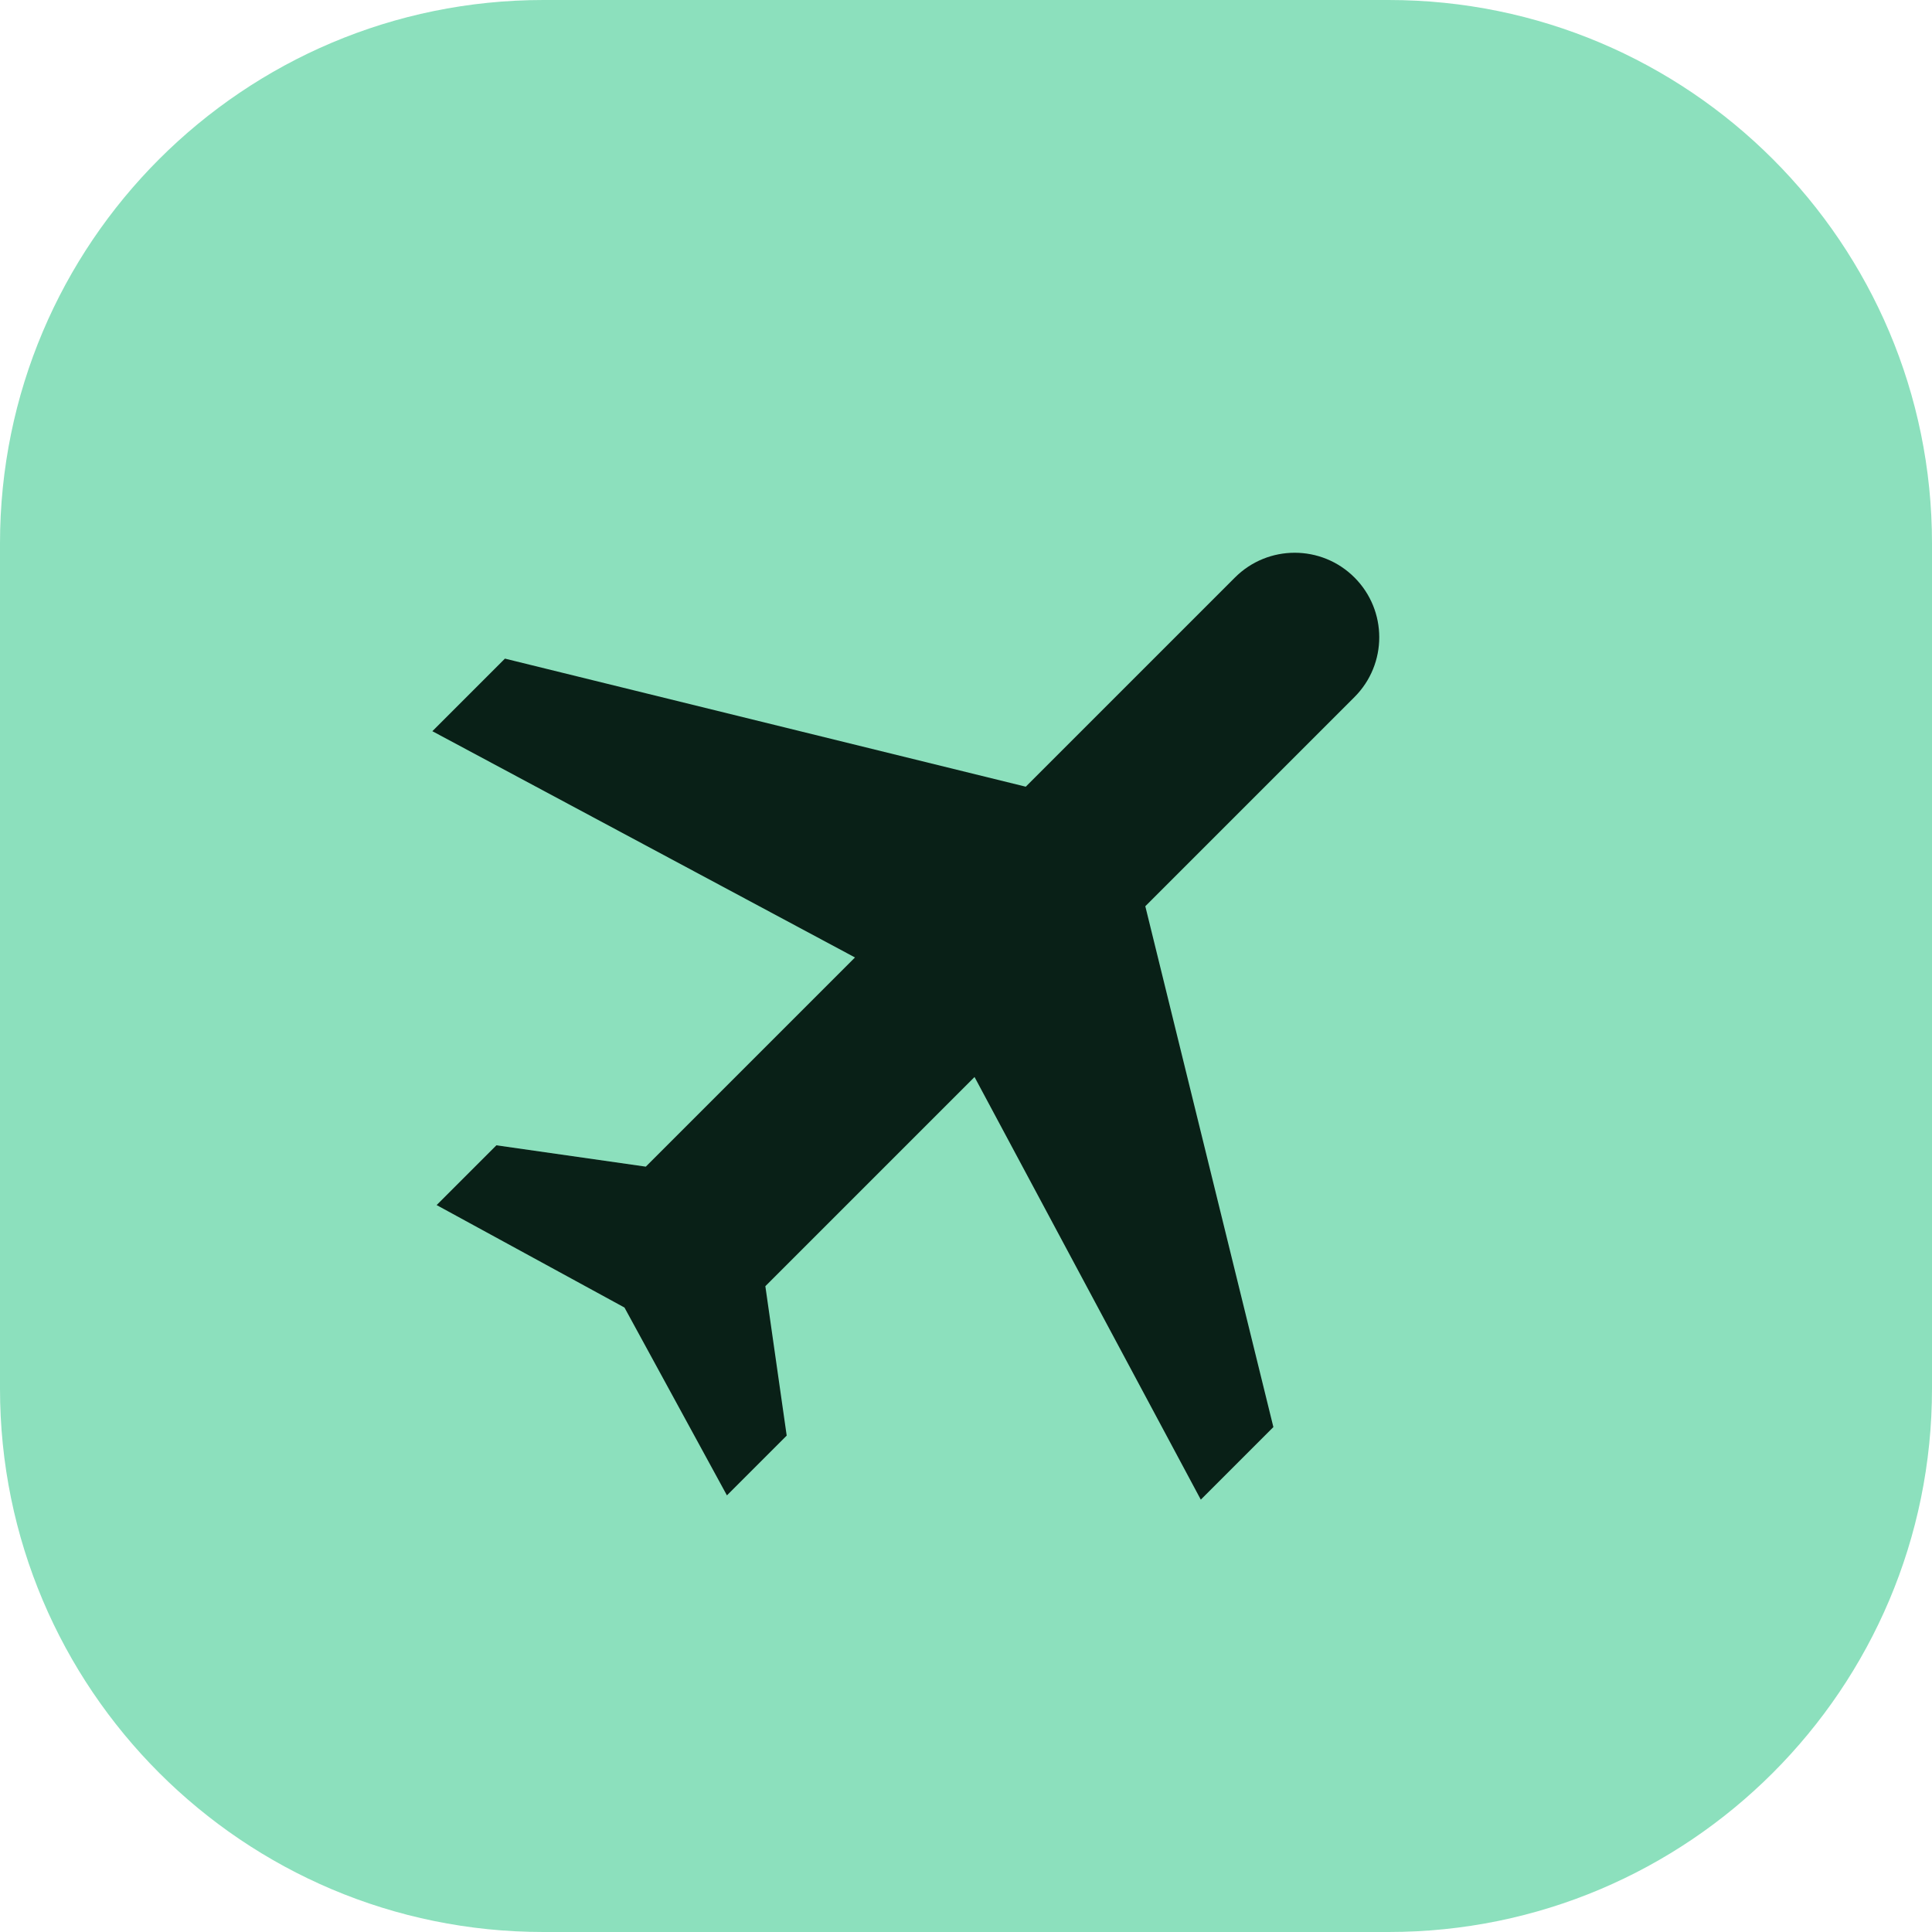
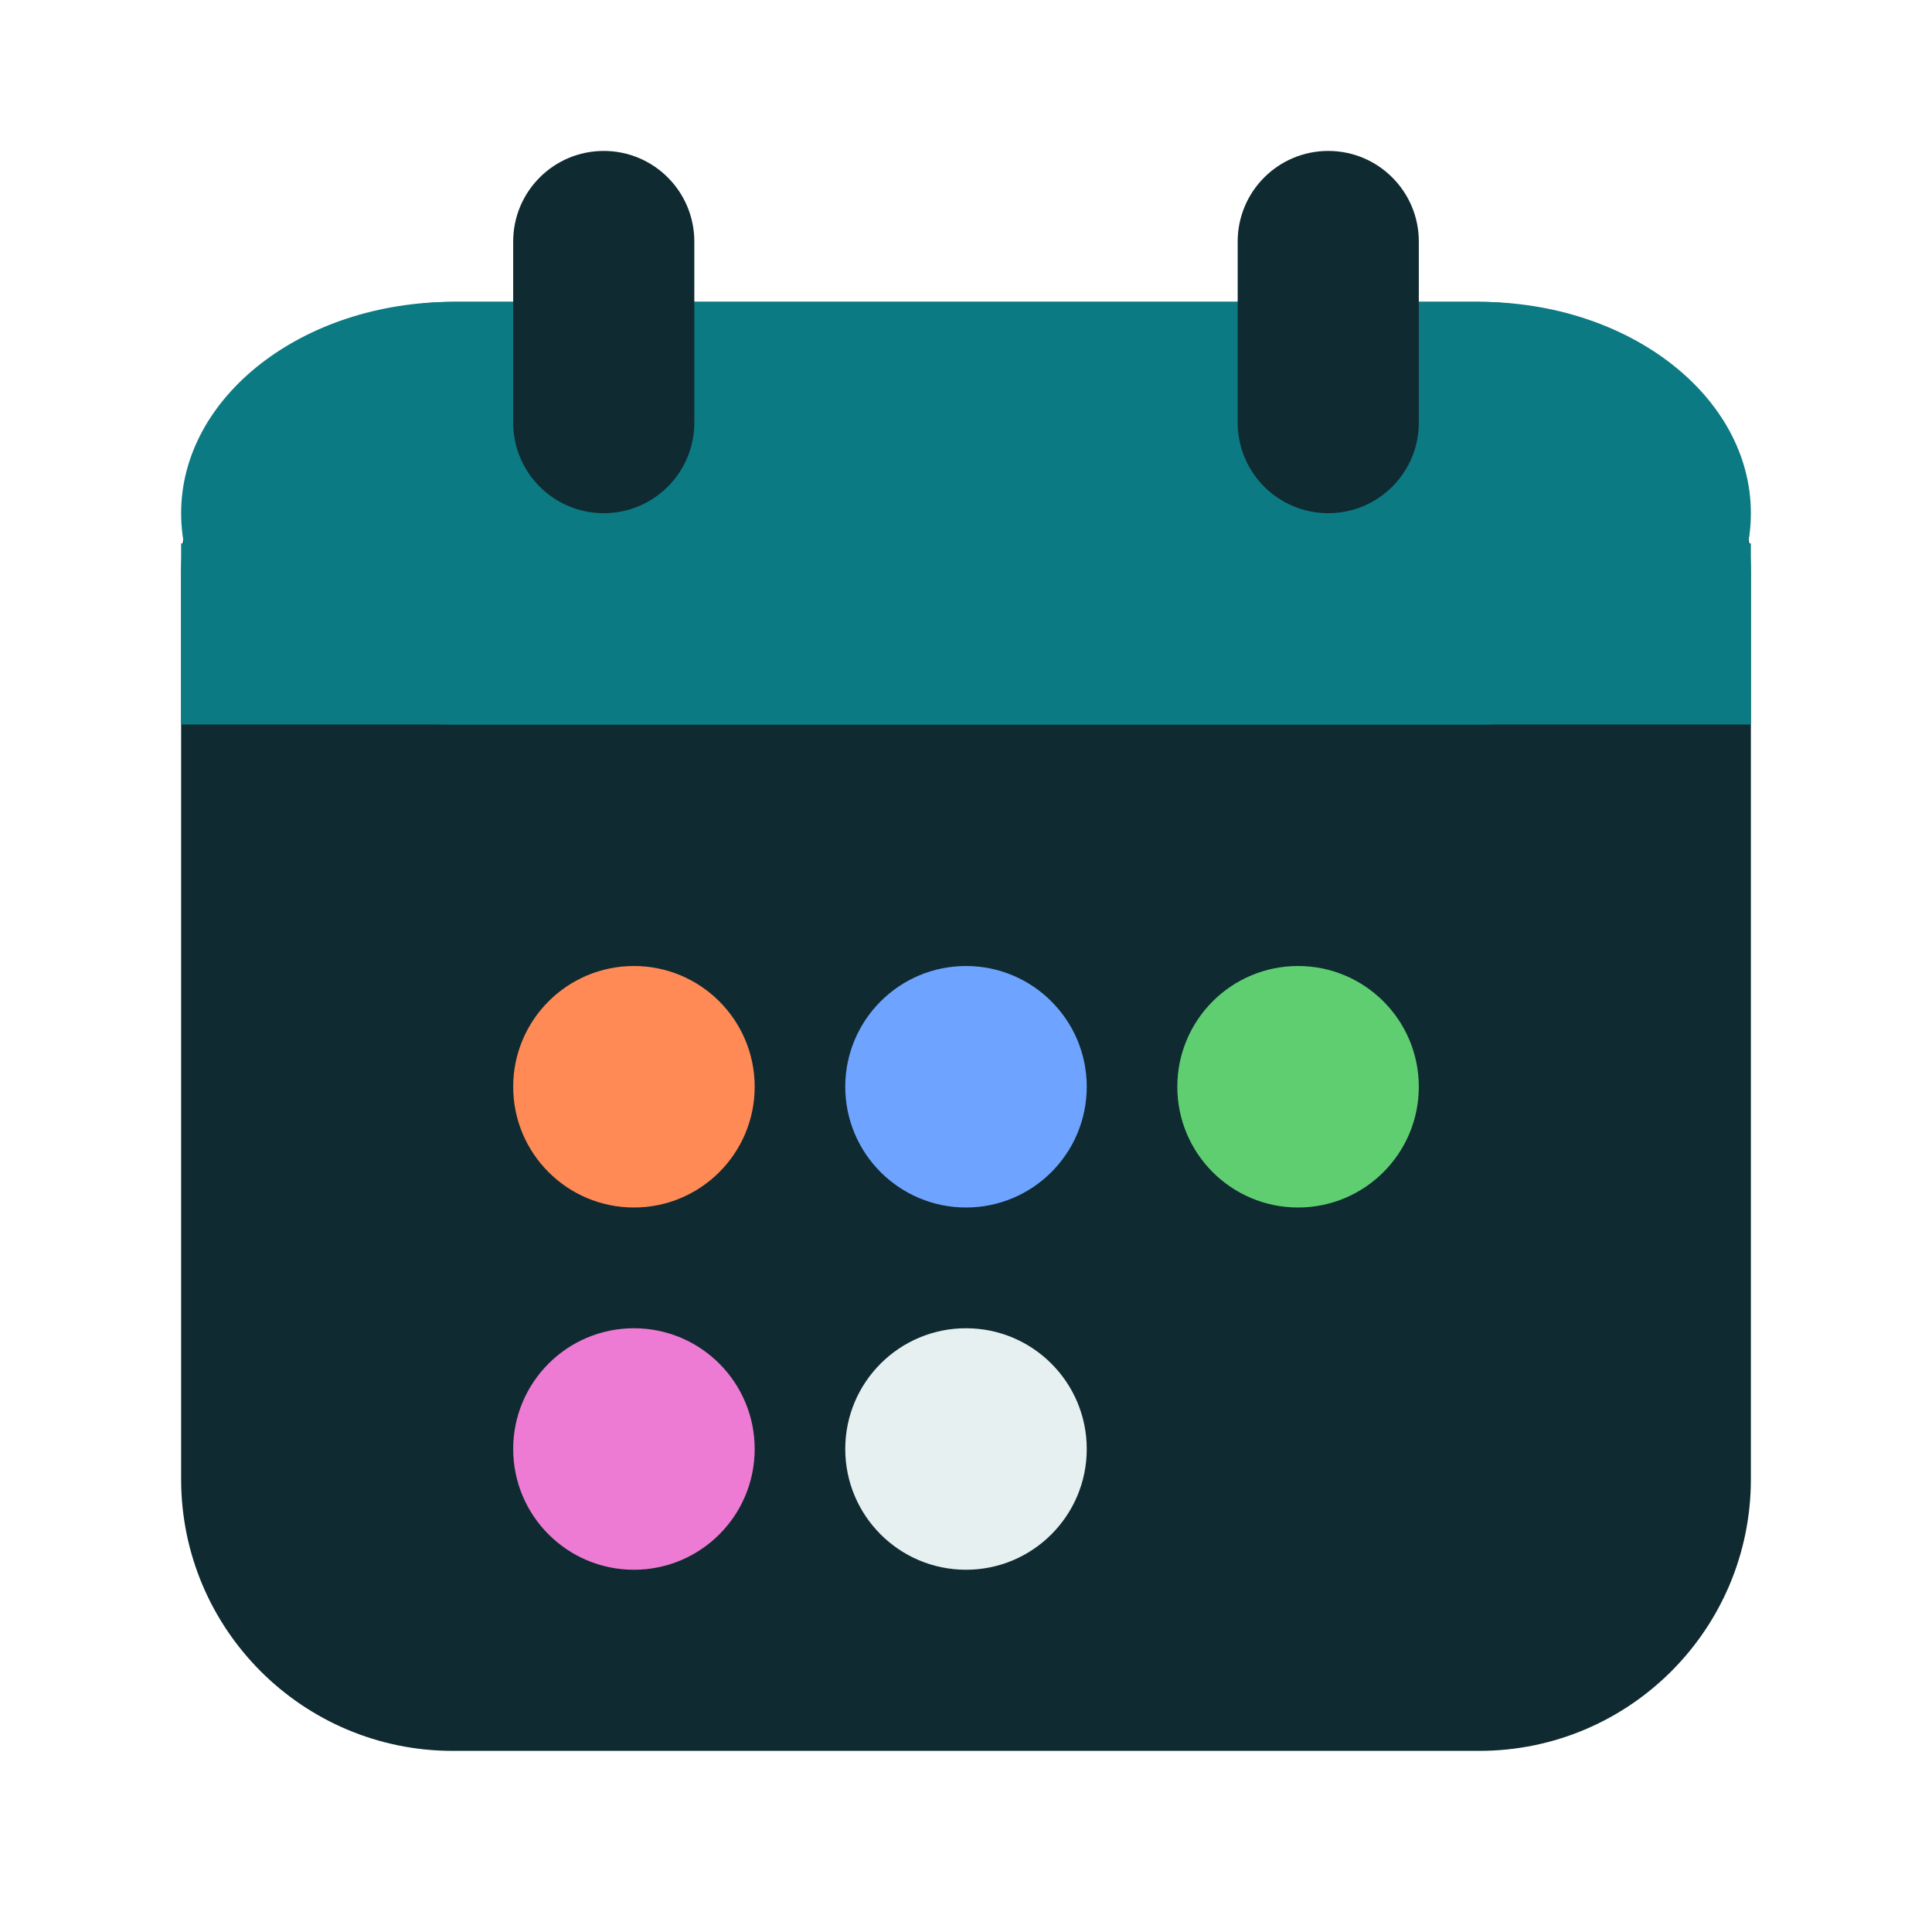
- <svg xmlns="http://www.w3.org/2000/svg" viewBox="0 0 32 32">
-   <rect width="32" height="32" rx="9" fill="#8ce0bd" />
-   <g transform="translate(16 16) rotate(45) translate(-12 -12)">
-     <path fill="#092017" d="M21 15.5v-1.7l-7.6-4.6V4.3a1.4 1.4 0 0 0-2.8 0v4.9L3 13.8v1.7l7.6-2.3v4.9l-2 1.5V21l3.4-1 3.4 1v-1.4l-2-1.5v-4.9z" />
-   </g>
+ <svg xmlns="http://www.w3.org/2000/svg" viewBox="0 0 64 64">
+   <rect x="6" y="10" width="52" height="48" rx="9" fill="#0f2a30" />
+   <rect x="6" y="10" width="52" height="14" rx="9" fill="#0b7a83" />
+   <rect x="6" y="18" width="52" height="6" fill="#0b7a83" />
+   <rect x="17" y="5" width="6" height="12" rx="3" fill="#0f2a30" />
+   <rect x="41" y="5" width="6" height="12" rx="3" fill="#0f2a30" />
+   <circle cx="21" cy="36" r="4" fill="#ff8a55" />
+   <circle cx="32" cy="36" r="4" fill="#6ea3ff" />
+   <circle cx="43" cy="36" r="4" fill="#5fce70" />
+   <circle cx="21" cy="48" r="4" fill="#ee7bd3" />
+   <circle cx="32" cy="48" r="4" fill="#e6f0f1" />
</svg>
